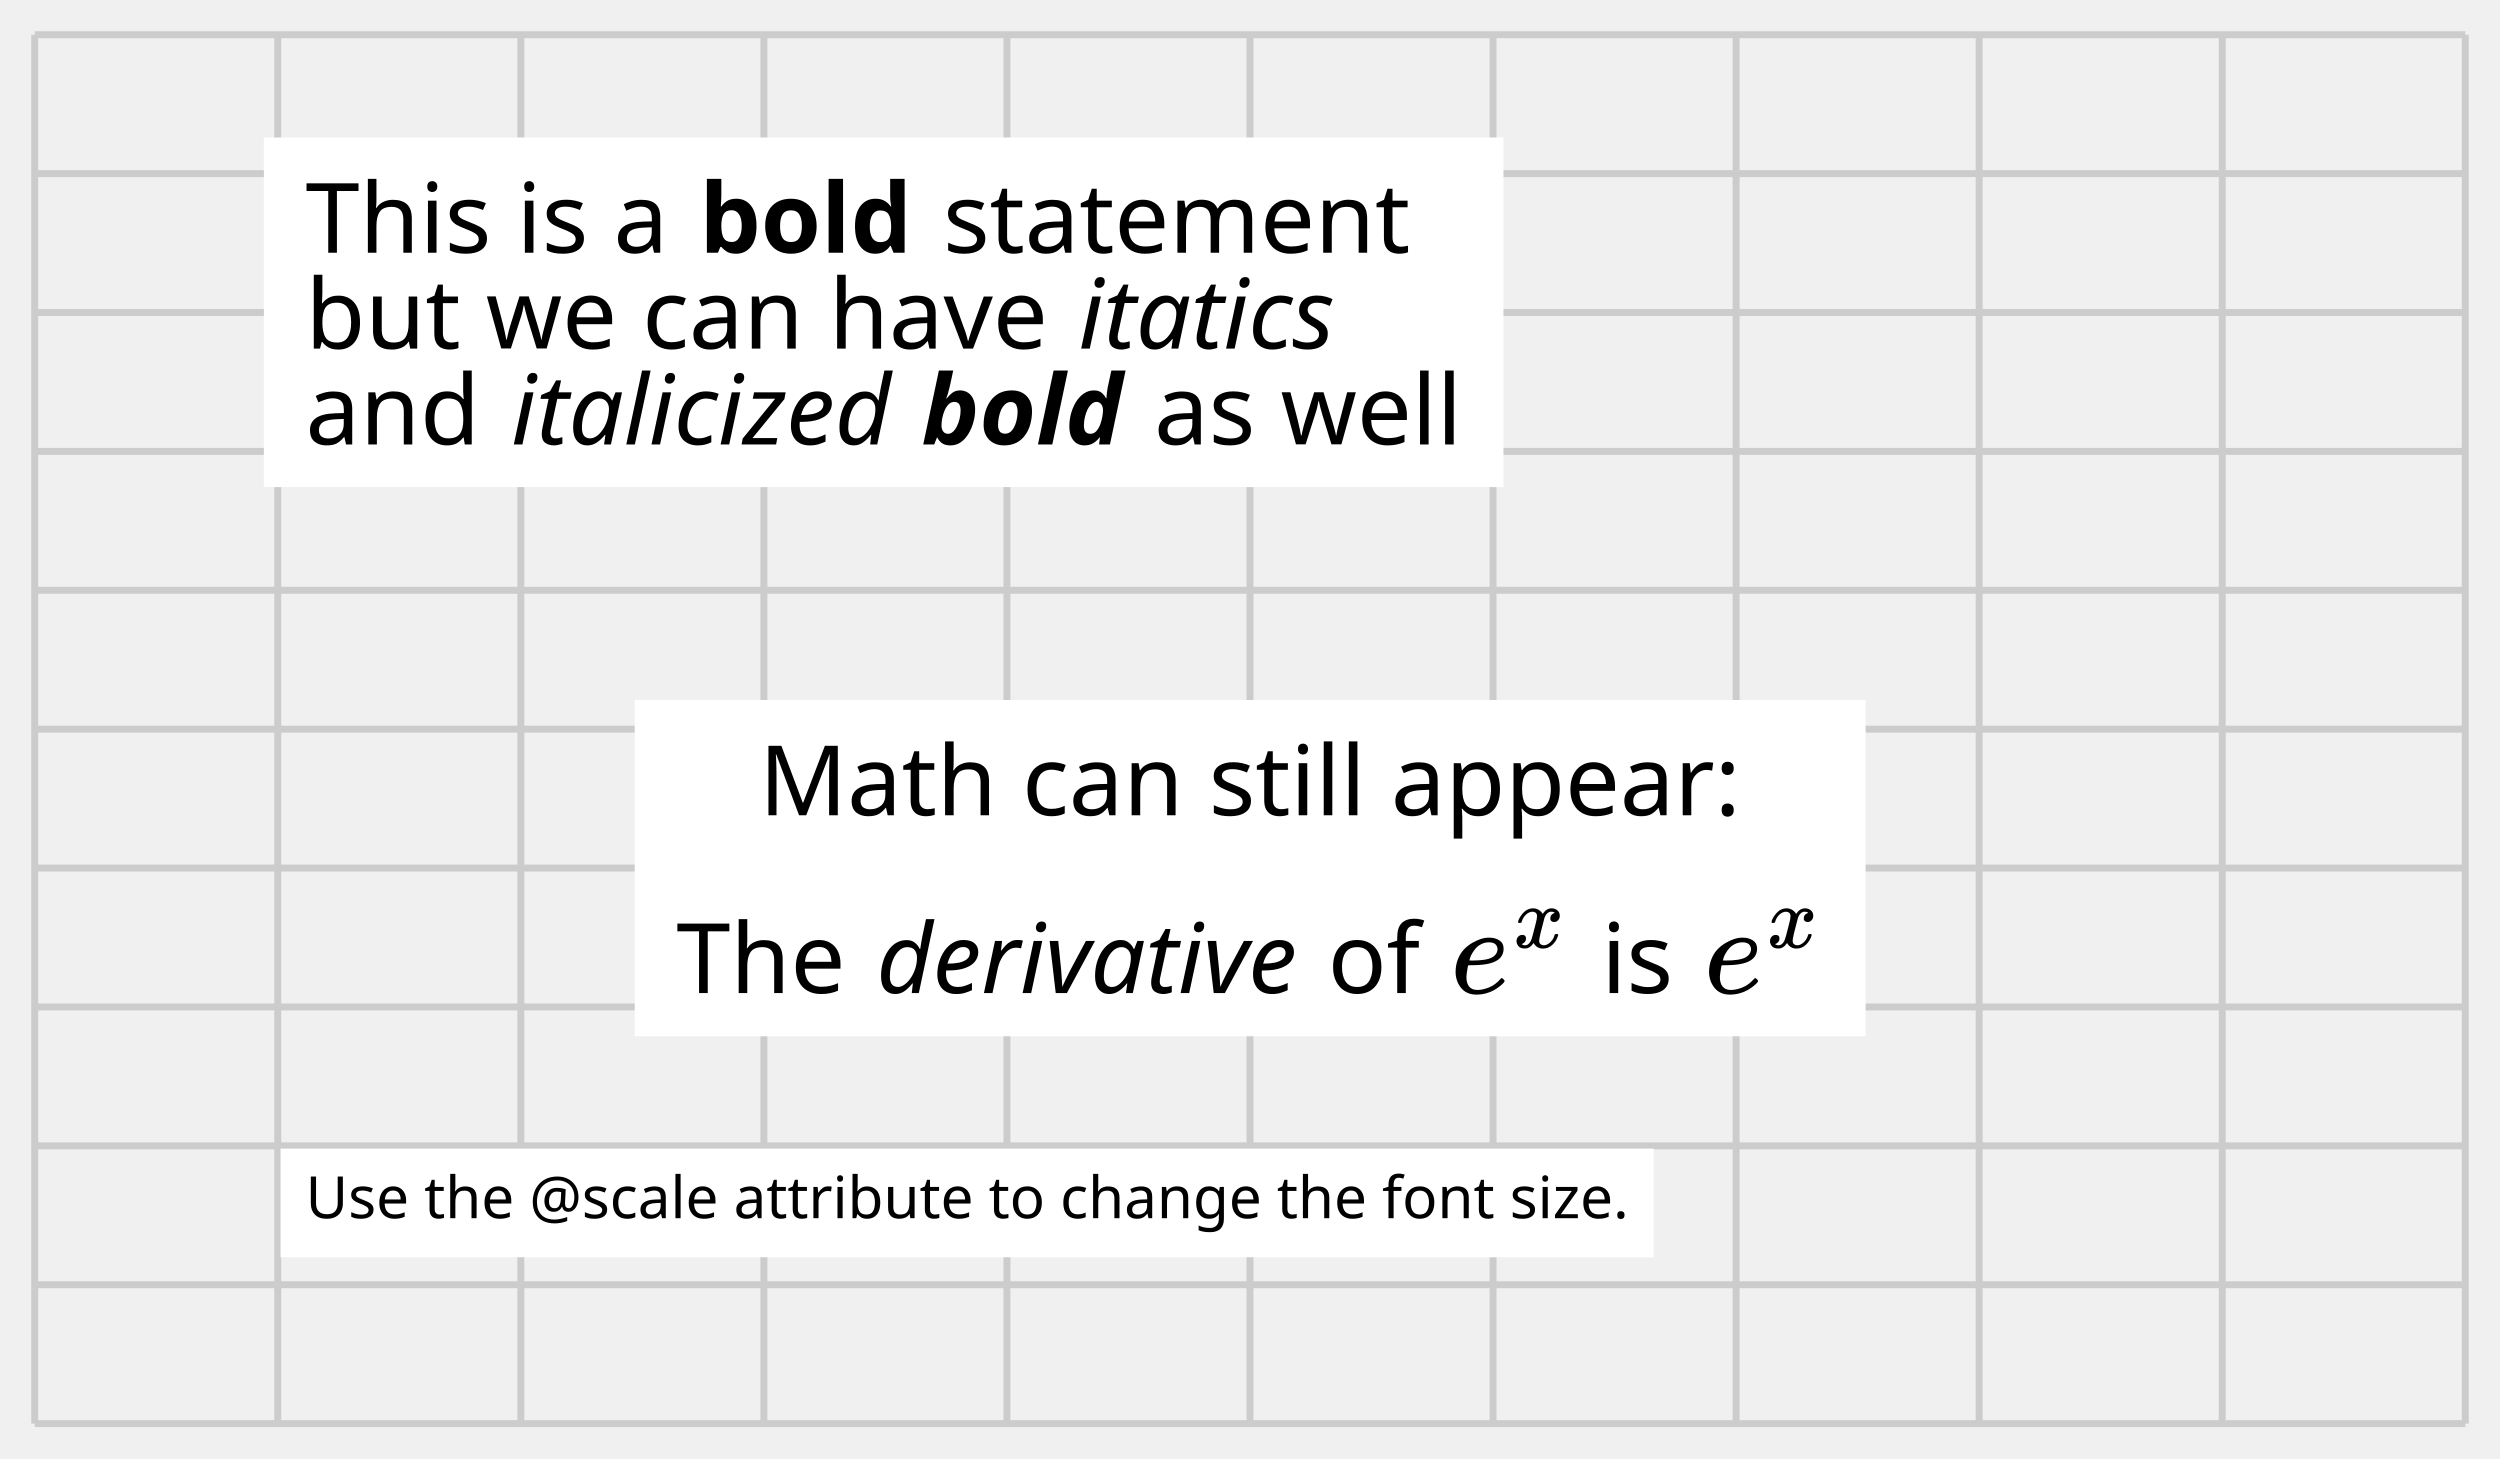
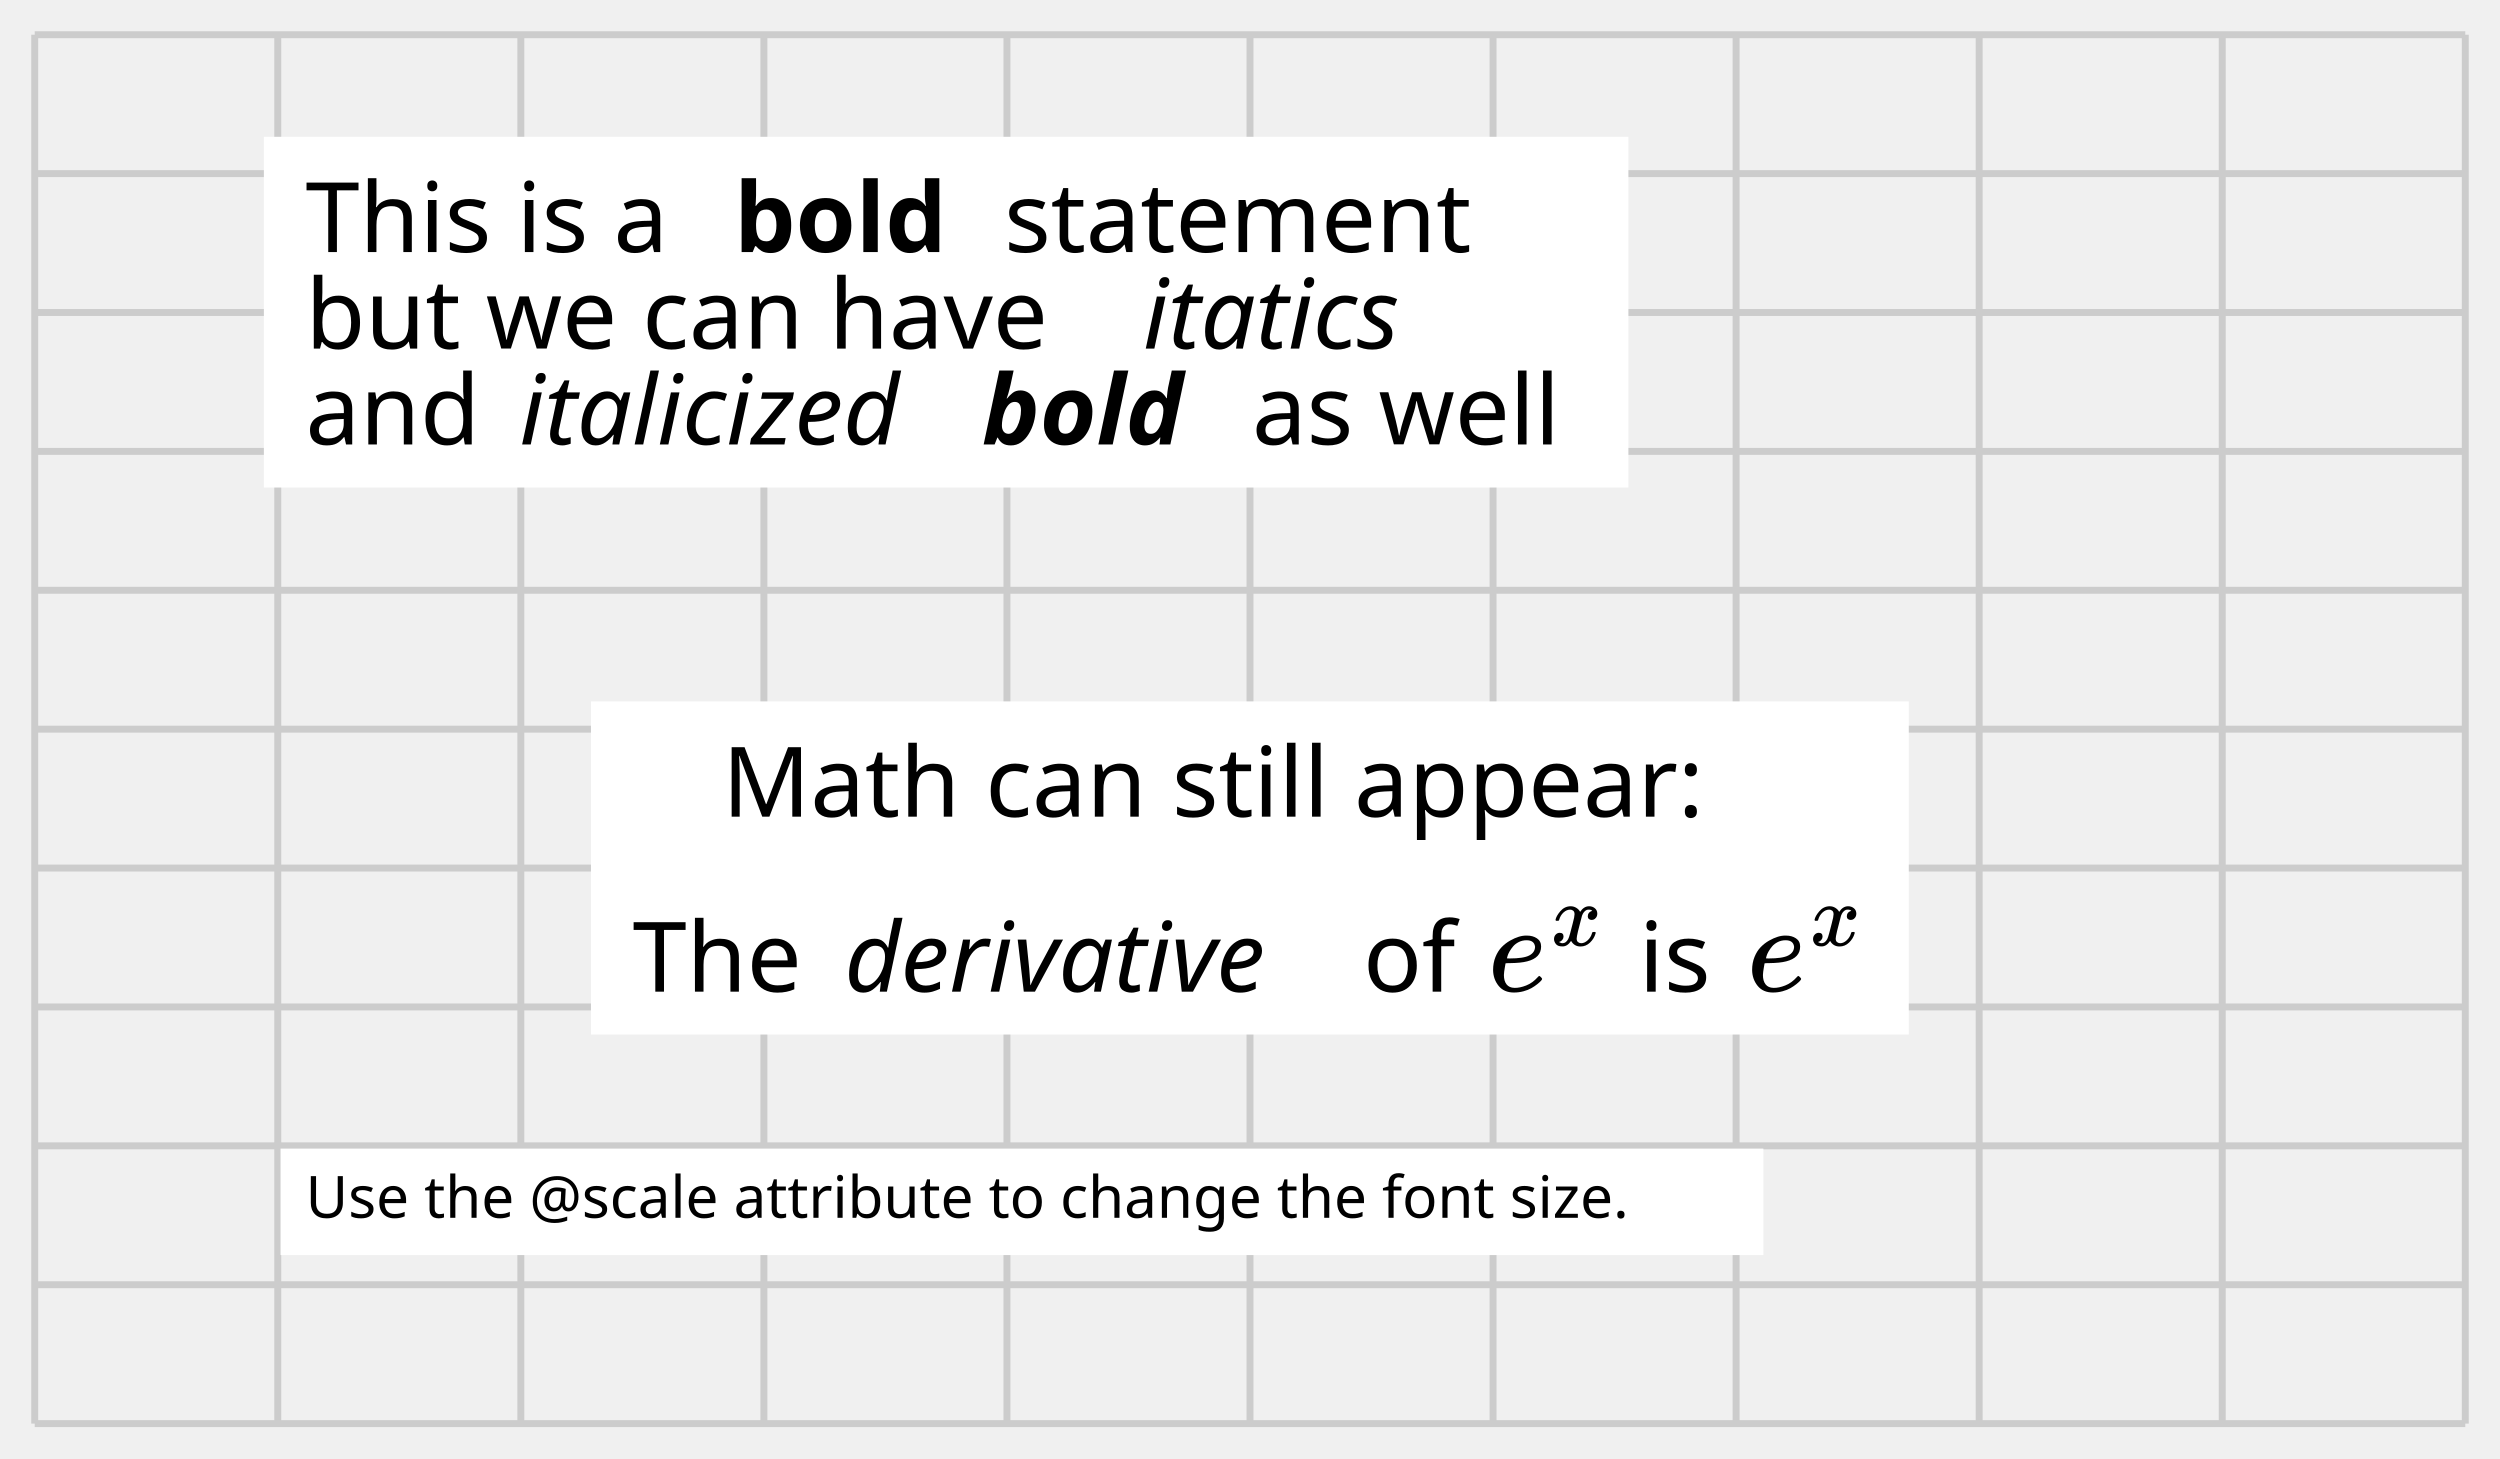
<svg xmlns="http://www.w3.org/2000/svg" xmlns:xlink="http://www.w3.org/1999/xlink" id="labels-lines-figure" width="360" height="210" viewBox="0 0 360 210">
  <defs>
    <clipPath id="labels-lines-__clipPath-0">
      <rect x="5.0" y="5.0" width="350.0" height="200.0" />
    </clipPath>
    <clipPath id="labels-lines-__clipPath-1">
      <rect x="5.0" y="5.0" width="350.0" height="200.0" />
    </clipPath>
  </defs>
  <g id="labels-lines-grid" stroke="#ccc" stroke-width="1">
    <line x1="5.0" y1="205.0" x2="5.0" y2="5.0" />
    <line x1="40.0" y1="205.0" x2="40.0" y2="5.0" />
    <line x1="75.0" y1="205.0" x2="75.0" y2="5.0" />
    <line x1="110.0" y1="205.0" x2="110.0" y2="5.0" />
    <line x1="145.0" y1="205.0" x2="145.0" y2="5.0" />
    <line x1="180.0" y1="205.0" x2="180.0" y2="5.0" />
    <line x1="215.0" y1="205.0" x2="215.0" y2="5.0" />
    <line x1="250.0" y1="205.0" x2="250.0" y2="5.0" />
    <line x1="285.0" y1="205.0" x2="285.0" y2="5.0" />
    <line x1="320.0" y1="205.0" x2="320.0" y2="5.0" />
    <line x1="355.0" y1="205.0" x2="355.0" y2="5.0" />
    <line x1="5.0" y1="205.0" x2="355.0" y2="205.0" />
    <line x1="5.0" y1="185.0" x2="355.0" y2="185.0" />
    <line x1="5.0" y1="165.0" x2="355.0" y2="165.0" />
    <line x1="5.0" y1="145.0" x2="355.0" y2="145.0" />
    <line x1="5.0" y1="125.0" x2="355.0" y2="125.0" />
    <line x1="5.0" y1="105.0" x2="355.0" y2="105.0" />
    <line x1="5.0" y1="85.0" x2="355.0" y2="85.0" />
    <line x1="5.0" y1="65.0" x2="355.0" y2="65.0" />
    <line x1="5.0" y1="45.0" x2="355.0" y2="45.0" />
    <line x1="5.0" y1="25.0" x2="355.0" y2="25.0" />
    <line x1="5.0" y1="5.0" x2="355.0" y2="5.0" />
  </g>
-   <g id="labels-lines-__label-0" transform="translate(44.0,45.0) translate(0.0,-19.2)">
-     <rect x="-6" y="-6" width="178.496" height="50.34" stroke="none" fill="white" />
+   <g id="labels-lines-__label-0" transform="translate(44.0,45.0) translate(0.0,-19.3)">
+     <rect x="-6" y="-6" width="196.488" height="50.505" stroke="none" fill="white" />
    <g id="labels-lines-__g-0">
      <text font-family="sans-serif" font-size="14" x="0.0" y="10.6">This is a</text>
-       <text font-family="sans-serif" font-size="14" font-weight="bold" x="56.7" y="10.6">bold</text>
-       <text font-family="sans-serif" font-size="14" x="91.8" y="10.6">statement</text>
-       <text font-family="sans-serif" font-size="14" x="0.0" y="24.4">but we can have</text>
-       <text font-family="sans-serif" font-size="14" font-style="italic" x="111.3" y="24.4">itatics</text>
-       <text font-family="sans-serif" font-size="14" x="0.0" y="38.2">and</text>
-       <text font-family="sans-serif" font-size="14" font-style="italic" x="29.6" y="38.2">italicized</text>
-       <text font-family="sans-serif" font-size="14" font-style="italic" font-weight="bold" x="88.7" y="38.2">bold</text>
-       <text font-family="sans-serif" font-size="14" x="122.2" y="38.2">as well</text>
+       <text font-family="sans-serif" font-size="14" font-weight="bold" x="61.7" y="10.6">bold</text>
+       <text font-family="sans-serif" font-size="14" x="100.6" y="10.6">statement</text>
+       <text font-family="sans-serif" font-size="14" x="0.0" y="24.5">but we can have</text>
+       <text font-family="sans-serif" font-size="14" font-style="italic" x="120.6" y="24.5">itatics</text>
+       <text font-family="sans-serif" font-size="14" x="0.0" y="38.3">and</text>
+       <text font-family="sans-serif" font-size="14" font-style="italic" x="30.8" y="38.3">italicized</text>
+       <text font-family="sans-serif" font-size="14" font-style="italic" font-weight="bold" x="97.4" y="38.3">bold</text>
+       <text font-family="sans-serif" font-size="14" x="136.3" y="38.3">as well</text>
    </g>
  </g>
-   <g id="labels-lines-__label-1" transform="translate(180.0,125.0) translate(-82.6,-18.2)">
-     <rect x="-6" y="-6" width="177.248" height="48.424" stroke="none" fill="white" />
+   <g id="labels-lines-__label-1" transform="translate(180.0,125.0) translate(-88.9,-18.0)">
+     <rect x="-6" y="-6" width="189.765" height="47.973" stroke="none" fill="white" />
    <g id="labels-lines-__g-1">
-       <text font-family="sans-serif" font-size="14" x="11.9" y="10.6">Math can still appear:</text>
-       <text font-family="sans-serif" font-size="14" x="0.0" y="36.2">The</text>
-       <text font-family="sans-serif" font-size="14" font-style="italic" x="28.8" y="36.2">derivative</text>
-       <text font-family="sans-serif" font-size="14" x="93.8" y="36.2">of</text>
-       <svg style="vertical-align: -0.200px" width="17.256px" height="12.424px" role="img" focusable="false" viewBox="0 -675.5 953.5 686.5" x="111.5" y="24.0">
+       <text font-family="sans-serif" font-size="14" x="12.9" y="10.6">Math can still appear:</text>
+       <text font-family="sans-serif" font-size="14" x="0.0" y="35.8">The</text>
+       <text font-family="sans-serif" font-size="14" font-style="italic" x="30.5" y="35.8">derivative</text>
+       <text font-family="sans-serif" font-size="14" x="105.2" y="35.8">of</text>
+       <svg style="vertical-align: -0.200px" width="17.256px" height="12.424px" role="img" focusable="false" viewBox="0 -675.5 953.5 686.5" x="123.2" y="23.5">
        <defs>
          <path id="labels-lines-MJX-1-TEX-I-1D452" d="M39 168Q39 225 58 272T107 350T174 402T244 433T307 442H310Q355 442 388 420T421 355Q421 265 310 237Q261 224 176 223Q139 223 138 221Q138 219 132 186T125 128Q125 81 146 54T209 26T302 45T394 111Q403 121 406 121Q410 121 419 112T429 98T420 82T390 55T344 24T281 -1T205 -11Q126 -11 83 42T39 168ZM373 353Q367 405 305 405Q272 405 244 391T199 357T170 316T154 280T149 261Q149 260 169 260Q282 260 327 284T373 353Z" />
          <path id="labels-lines-MJX-1-TEX-I-1D465" d="M52 289Q59 331 106 386T222 442Q257 442 286 424T329 379Q371 442 430 442Q467 442 494 420T522 361Q522 332 508 314T481 292T458 288Q439 288 427 299T415 328Q415 374 465 391Q454 404 425 404Q412 404 406 402Q368 386 350 336Q290 115 290 78Q290 50 306 38T341 26Q378 26 414 59T463 140Q466 150 469 151T485 153H489Q504 153 504 145Q504 144 502 134Q486 77 440 33T333 -11Q263 -11 227 52Q186 -10 133 -10H127Q78 -10 57 16T35 71Q35 103 54 123T99 143Q142 143 142 101Q142 81 130 66T107 46T94 41L91 40Q91 39 97 36T113 29T132 26Q168 26 194 71Q203 87 217 139T245 247T261 313Q266 340 266 352Q266 380 251 392T217 404Q177 404 142 372T93 290Q91 281 88 280T72 278H58Q52 284 52 289Z" />
        </defs>
        <g stroke="currentColor" fill="currentColor" stroke-width="0" transform="scale(1,-1)">
          <g data-mml-node="math">
            <g data-mml-node="msup" data-semantic-type="superscript" data-semantic-role="latinletter" data-semantic-id="2" data-semantic-children="0,1" data-semantic-speech="e Superscript x">
              <g data-mml-node="mi" data-semantic-type="identifier" data-semantic-role="latinletter" data-semantic-font="italic" data-semantic-annotation="clearspeak:simple" data-semantic-id="0" data-semantic-parent="2" data-semantic-speech="e" data-semantic-prefix="Base">
                <use data-c="1D452" xlink:href="#labels-lines-MJX-1-TEX-I-1D452" />
              </g>
              <g data-mml-node="mi" transform="translate(499,363) scale(0.707)" data-semantic-type="identifier" data-semantic-role="latinletter" data-semantic-font="italic" data-semantic-annotation="clearspeak:simple" data-semantic-id="1" data-semantic-parent="2" data-semantic-speech="x" data-semantic-prefix="Exponent">
                <use data-c="1D465" xlink:href="#labels-lines-MJX-1-TEX-I-1D465" />
              </g>
            </g>
          </g>
        </g>
      </svg>
-       <text font-family="sans-serif" font-size="14" x="133.2" y="36.2">is</text>
-       <svg style="vertical-align: -0.200px" width="17.256px" height="12.424px" role="img" focusable="false" viewBox="0 -675.5 953.5 686.5" x="148.0" y="24.0">
+       <text font-family="sans-serif" font-size="14" x="144.9" y="35.8">is</text>
+       <svg style="vertical-align: -0.200px" width="17.256px" height="12.424px" role="img" focusable="false" viewBox="0 -675.5 953.5 686.5" x="160.5" y="23.5">
        <defs>
          <path id="labels-lines-MJX-2-TEX-I-1D452" d="M39 168Q39 225 58 272T107 350T174 402T244 433T307 442H310Q355 442 388 420T421 355Q421 265 310 237Q261 224 176 223Q139 223 138 221Q138 219 132 186T125 128Q125 81 146 54T209 26T302 45T394 111Q403 121 406 121Q410 121 419 112T429 98T420 82T390 55T344 24T281 -1T205 -11Q126 -11 83 42T39 168ZM373 353Q367 405 305 405Q272 405 244 391T199 357T170 316T154 280T149 261Q149 260 169 260Q282 260 327 284T373 353Z" />
          <path id="labels-lines-MJX-2-TEX-I-1D465" d="M52 289Q59 331 106 386T222 442Q257 442 286 424T329 379Q371 442 430 442Q467 442 494 420T522 361Q522 332 508 314T481 292T458 288Q439 288 427 299T415 328Q415 374 465 391Q454 404 425 404Q412 404 406 402Q368 386 350 336Q290 115 290 78Q290 50 306 38T341 26Q378 26 414 59T463 140Q466 150 469 151T485 153H489Q504 153 504 145Q504 144 502 134Q486 77 440 33T333 -11Q263 -11 227 52Q186 -10 133 -10H127Q78 -10 57 16T35 71Q35 103 54 123T99 143Q142 143 142 101Q142 81 130 66T107 46T94 41L91 40Q91 39 97 36T113 29T132 26Q168 26 194 71Q203 87 217 139T245 247T261 313Q266 340 266 352Q266 380 251 392T217 404Q177 404 142 372T93 290Q91 281 88 280T72 278H58Q52 284 52 289Z" />
        </defs>
        <g stroke="currentColor" fill="currentColor" stroke-width="0" transform="scale(1,-1)">
          <g data-mml-node="math">
            <g data-mml-node="msup" data-semantic-type="superscript" data-semantic-role="latinletter" data-semantic-id="2" data-semantic-children="0,1" data-semantic-speech="e Superscript x">
              <g data-mml-node="mi" data-semantic-type="identifier" data-semantic-role="latinletter" data-semantic-font="italic" data-semantic-annotation="clearspeak:simple" data-semantic-id="0" data-semantic-parent="2" data-semantic-speech="e" data-semantic-prefix="Base">
                <use data-c="1D452" xlink:href="#labels-lines-MJX-2-TEX-I-1D452" />
              </g>
              <g data-mml-node="mi" transform="translate(499,363) scale(0.707)" data-semantic-type="identifier" data-semantic-role="latinletter" data-semantic-font="italic" data-semantic-annotation="clearspeak:simple" data-semantic-id="1" data-semantic-parent="2" data-semantic-speech="x" data-semantic-prefix="Exponent">
                <use data-c="1D465" xlink:href="#labels-lines-MJX-2-TEX-I-1D465" />
              </g>
            </g>
          </g>
        </g>
      </svg>
    </g>
  </g>
  <g id="labels-lines-__label-2" transform="translate(44.0,169.0) scale(0.6,0.6) translate(0.0,-0.0)">
-     <rect x="-6" y="-6" width="329.548" height="26.07" stroke="none" fill="white" />
+     <rect x="-6" y="-6" width="355.875" height="25.549" stroke="none" fill="white" />
    <g id="labels-lines-__g-2">
-       <text font-family="sans-serif" font-size="14" x="0.0" y="10.7">Use the @scale attribute to change the font size.</text>
+       <text font-family="sans-serif" font-size="14" x="0.0" y="10.6">Use the @scale attribute to change the font size.</text>
    </g>
  </g>
</svg>
